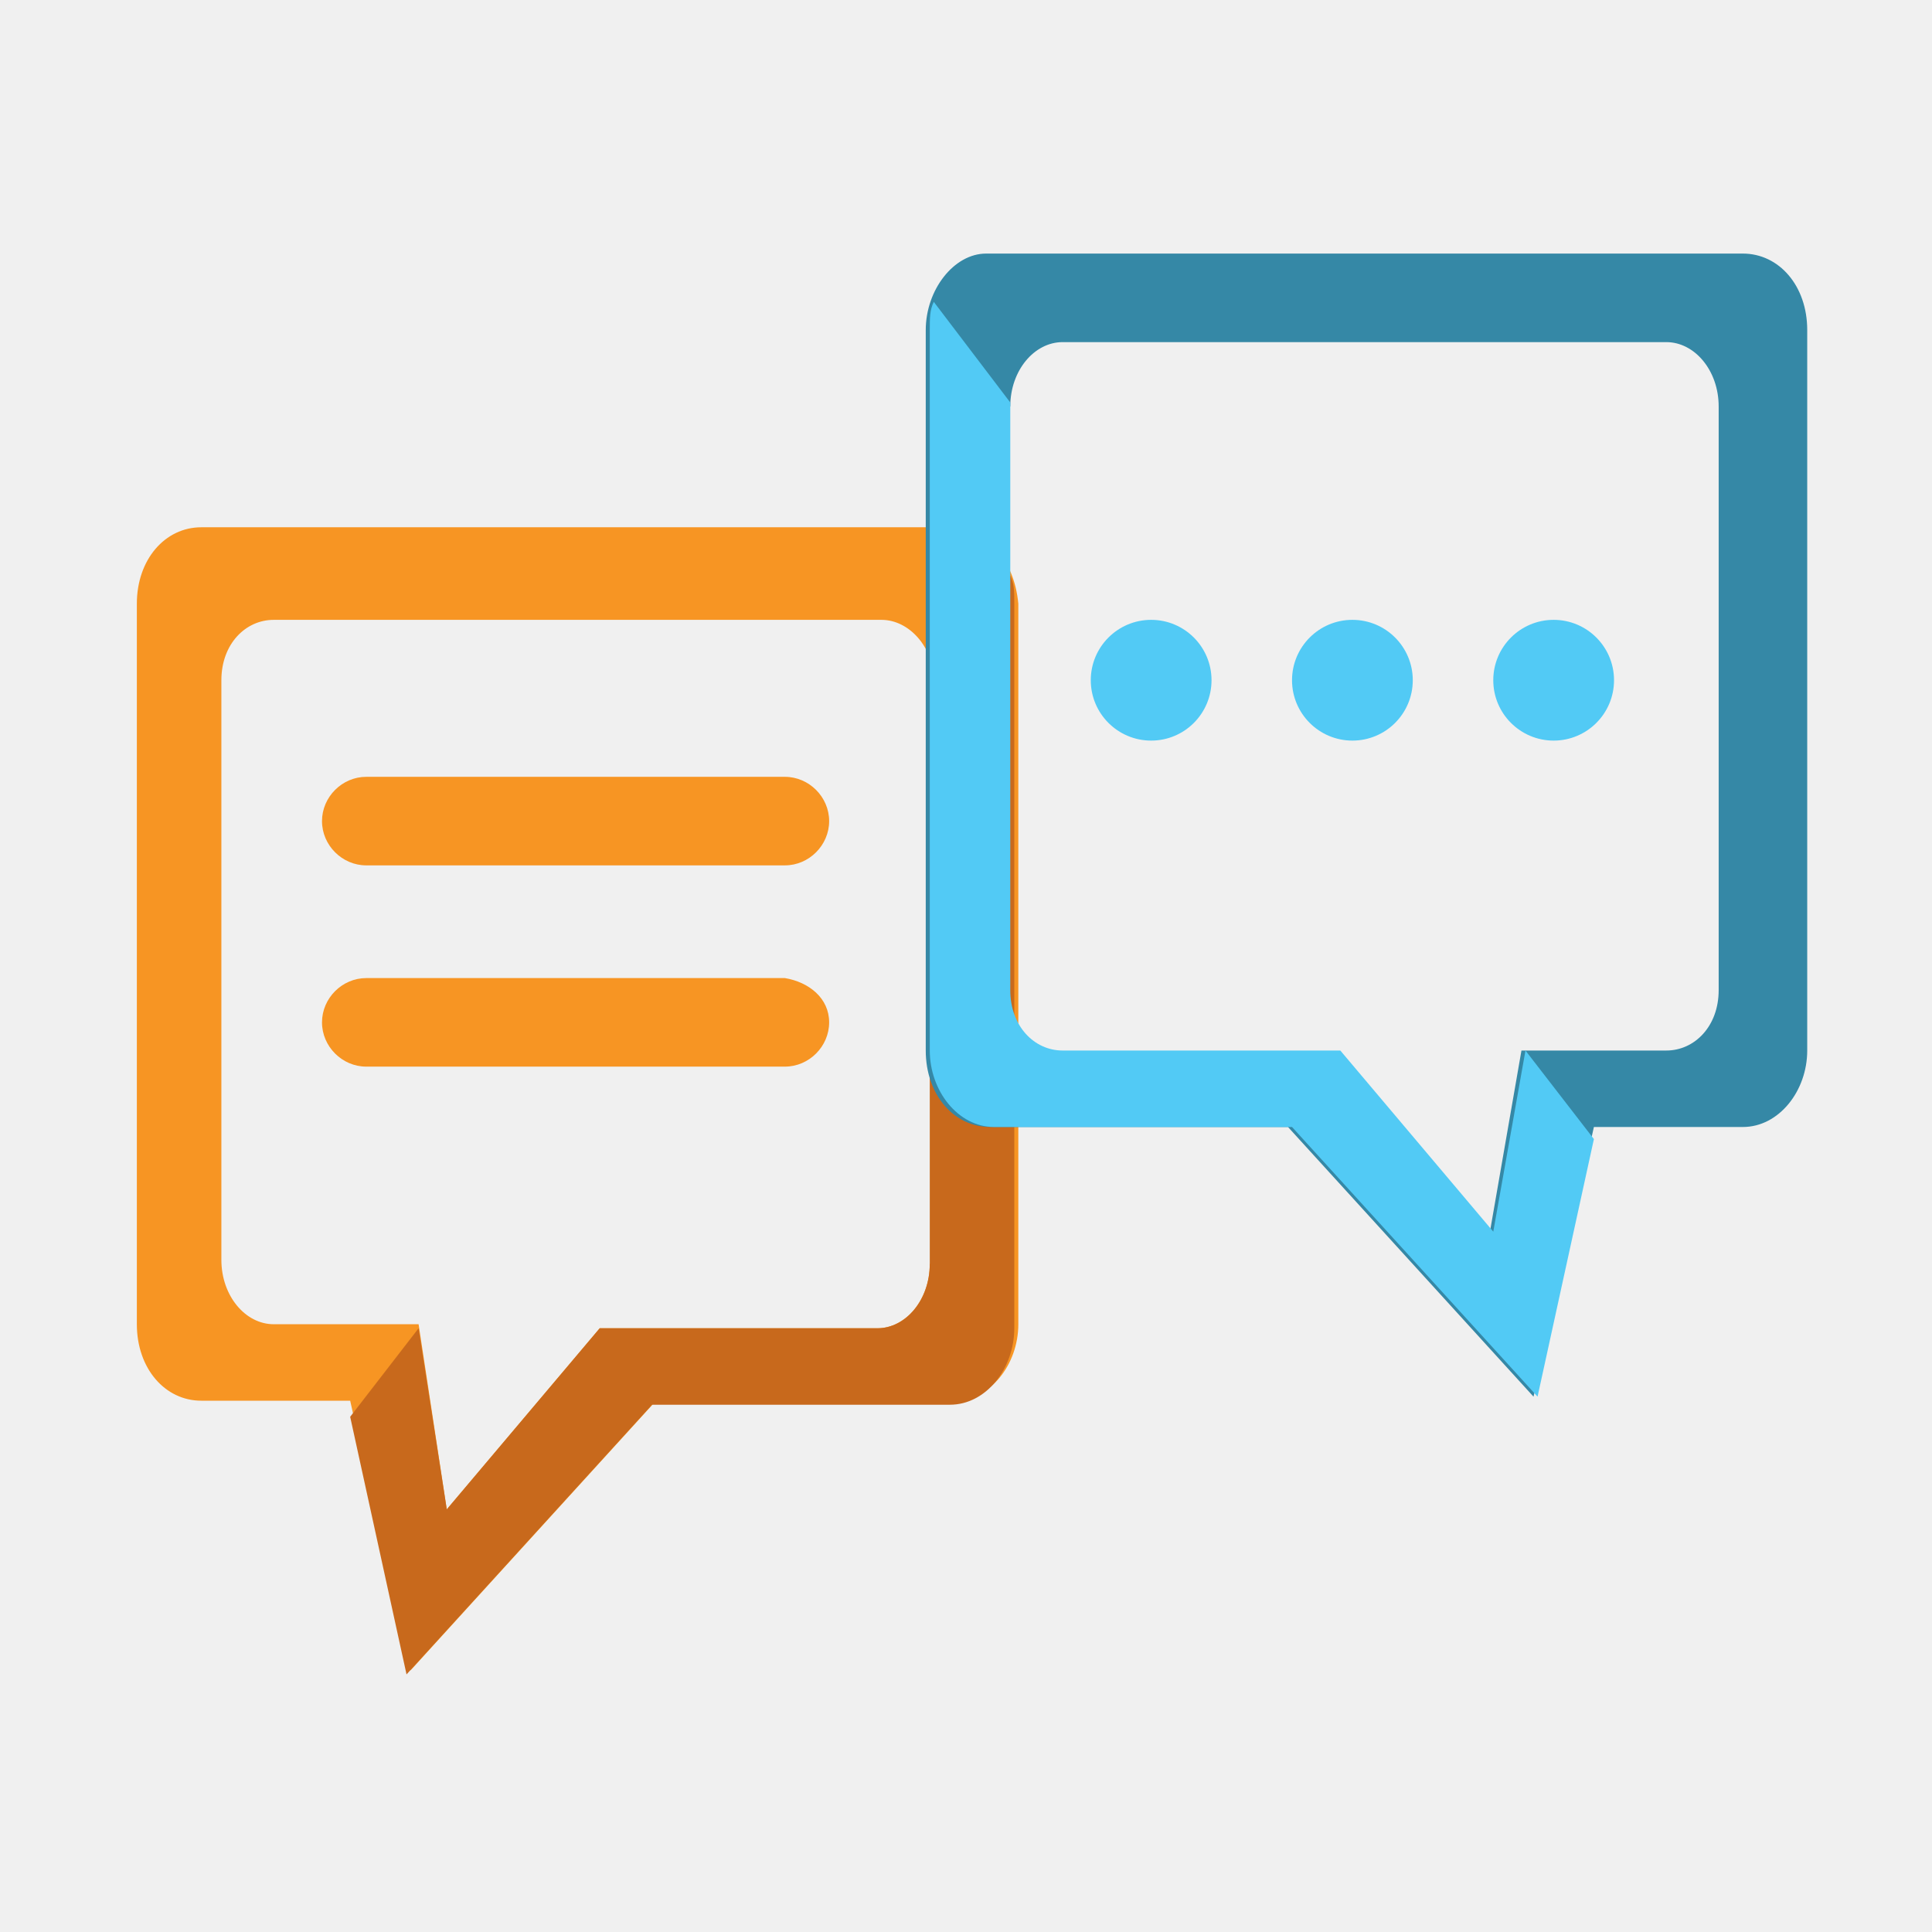
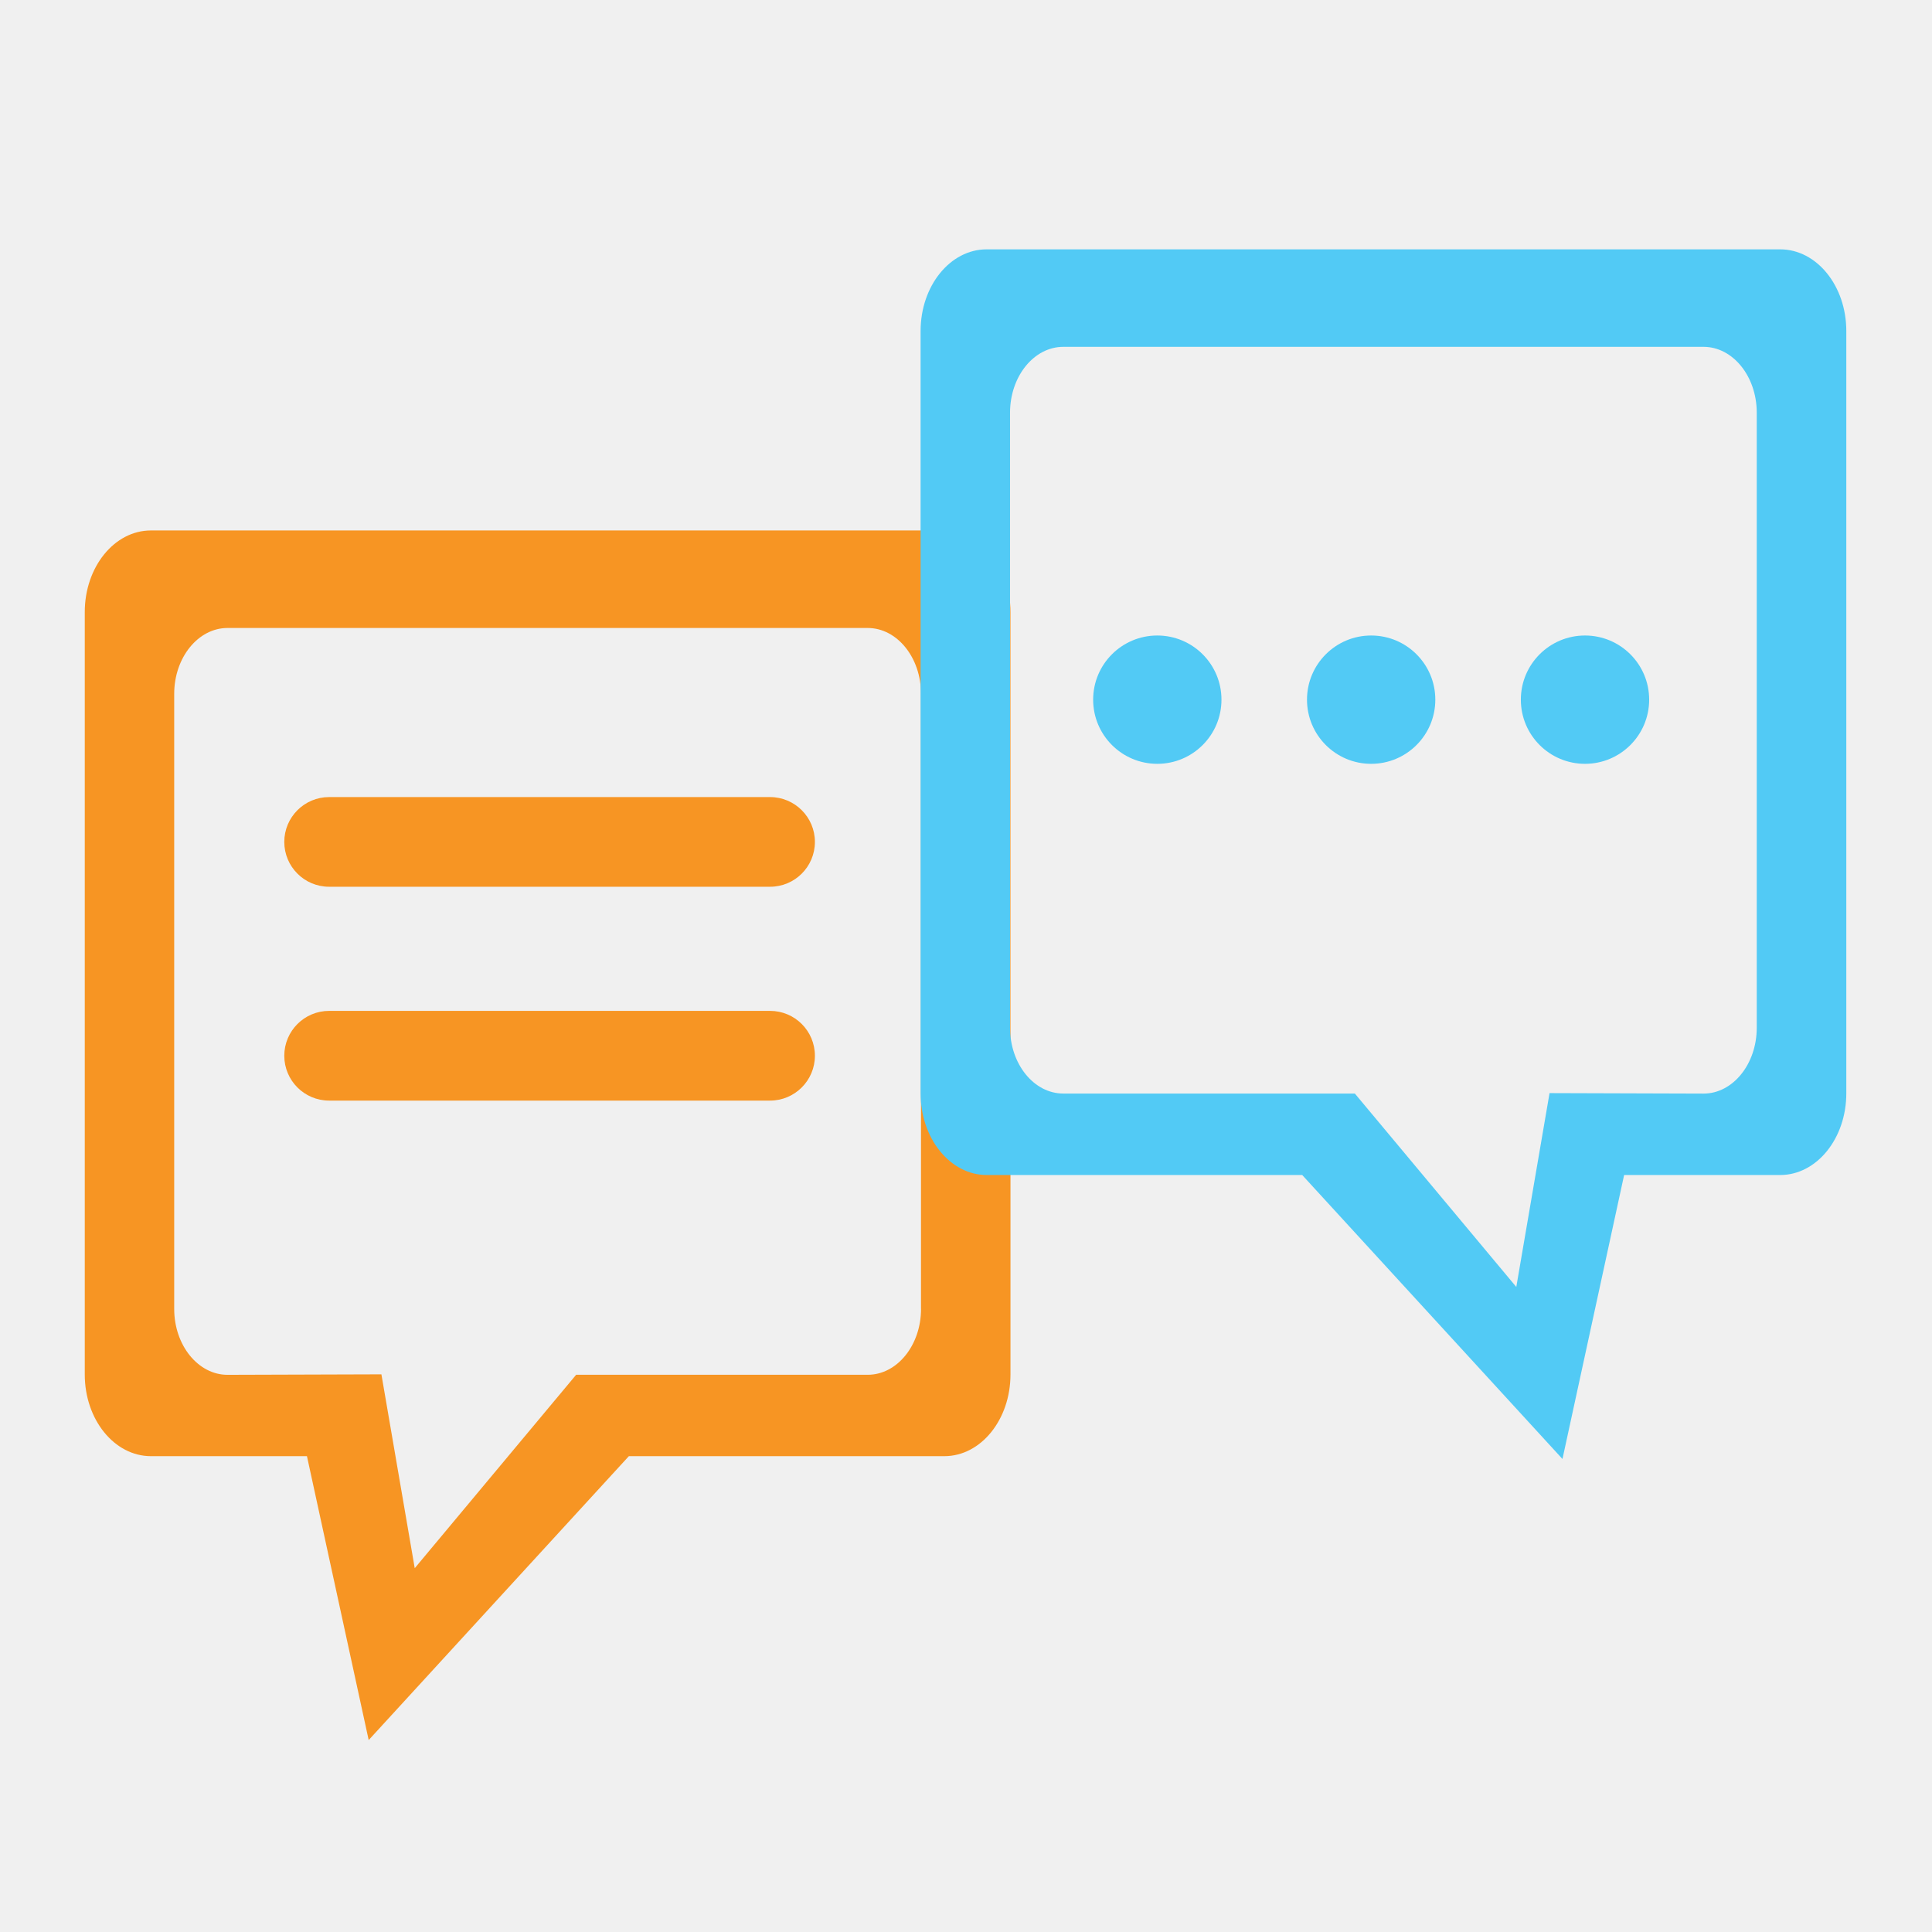
- <svg xmlns="http://www.w3.org/2000/svg" version="1.1" x="0px" y="0px" width="48px" height="48px" viewBox="-3.4 -6.3 48 48">
+ <svg xmlns="http://www.w3.org/2000/svg" version="1.1" x="0px" y="0px" width="48px" height="48px" viewBox="0 0 48 48">
  <defs>
</defs>
-   <path fill="#F79523" d="M17.2,14.1c0,0.6-0.5,1.1-1.1,1.1H5.7c-0.6,0-1.1-0.5-1.1-1.1l0,0c0-0.6,0.5-1.1,1.1-1.1h10.4  C16.7,13,17.2,13.5,17.2,14.1L17.2,14.1z" />
-   <path fill="#F79523" d="M17.2,19.1c0,0.6-0.5,1.1-1.1,1.1H5.7c-0.6,0-1.1-0.5-1.1-1.1l0,0c0-0.6,0.5-1.1,1.1-1.1h10.4  C16.7,18.1,17.2,18.5,17.2,19.1L17.2,19.1z" />
-   <path fill="#F79523" d="M20.2,6.8H1.6C0.7,6.8,0,7.6,0,8.7v17.9c0,1.1,0.7,1.9,1.6,1.9h3.7l1.5,6.7l6.1-6.7h7.4  c0.9,0,1.6-0.9,1.6-1.9V8.7C21.8,7.6,21.1,6.8,20.2,6.8z M19.7,25.1c0,0.9-0.6,1.6-1.3,1.6h-6.9l-3.8,4.5L7,26.6l-3.6,0  c-0.7,0-1.3-0.7-1.3-1.6V10.6c0-0.9,0.6-1.5,1.3-1.5h15.1c0.7,0,1.3,0.7,1.3,1.5V25.1z" />
-   <path fill="#C8691C" d="M19.7,10.5C19.7,10.6,19.7,10.6,19.7,10.5l0,14.6c0,0.9-0.6,1.6-1.3,1.6h-6.9l-3.8,4.5L7,26.7l-1.7,2.2  l1.4,6.4l6.1-6.7h7.4c0.9,0,1.6-0.9,1.6-1.9V8.7c0-0.3,0-0.5-0.1-0.7L19.7,10.5z" />
-   <path fill="#3588A6" d="M19.6,1.9v17.9c0,1.1,0.7,1.9,1.6,1.9h7.4l6.1,6.7l1.5-6.7h3.7c0.9,0,1.6-0.9,1.6-1.9V1.9  c0-1.1-0.7-1.9-1.6-1.9H21.1C20.3,0,19.6,0.9,19.6,1.9z M21.7,3.8c0-0.9,0.6-1.6,1.3-1.6H38c0.7,0,1.3,0.7,1.3,1.6v14.5  c0,0.9-0.6,1.5-1.3,1.5l-3.6,0l-0.8,4.6l-3.8-4.5h-6.9c-0.7,0-1.3-0.7-1.3-1.5V3.8z" />
-   <path fill="#52CAF5" d="M21.7,3.7C21.7,3.8,21.7,3.8,21.7,3.7l0,14.6c0,0.9,0.6,1.5,1.3,1.5h6.9l3.8,4.5l0.8-4.5l1.7,2.2l-1.4,6.4  l-6.1-6.7h-7.4c-0.9,0-1.6-0.9-1.6-1.9V1.9c0-0.3,0-0.5,0.1-0.7L21.7,3.7z" />
-   <circle fill="#52CAF5" cx="25.2" cy="10.6" r="1.5" />
-   <circle fill="#52CAF5" cx="30.2" cy="10.6" r="1.5" />
-   <circle fill="#52CAF5" cx="35.2" cy="10.6" r="1.5" />
+   <rect opacity="0" fill="#FFFFFF" width="48" height="48" />
+   <g>
+     <path fill="#F79523" d="M23.463,13.179H3.749c-0.907,0-1.643,0.908-1.643,2.029v18.941c0,1.121,0.736,2.029,1.643,2.029h3.877   l1.534,7.053l6.464-7.053h7.839c0.906,0,1.642-0.908,1.642-2.029V15.208C25.105,14.087,24.369,13.179,23.463,13.179z    M22.883,32.518c0,0.904-0.594,1.638-1.325,1.638h-7.244l-4.01,4.805l-0.828-4.816l-3.823,0.012c-0.73,0-1.325-0.733-1.325-1.638   V17.239c0-0.903,0.595-1.637,1.325-1.637h15.904c0.73,0,1.325,0.733,1.325,1.637V32.518z" />
+   </g>
+   <g>
+     <g>
+       <path fill="#52CAF5" d="M22.872,8.224v18.94c0,1.121,0.736,2.029,1.642,2.029h7.839l6.466,7.055l1.532-7.055h3.878    c0.906,0,1.642-0.908,1.642-2.029V8.224c0-1.121-0.735-2.029-1.642-2.029H24.514C23.607,6.194,22.872,7.103,22.872,8.224z     M25.094,10.254c0-0.904,0.594-1.637,1.324-1.637h15.905c0.73,0,1.323,0.733,1.323,1.637v15.279c0,0.904-0.593,1.637-1.323,1.637    l-3.825-0.012l-0.826,4.816l-4.011-4.805h-7.243c-0.73,0-1.324-0.732-1.324-1.637V10.254z" />
+     </g>
+   </g>
+   <g>
+     <circle fill="#52CAF5" cx="28.753" cy="17.383" r="1.594" />
+   </g>
+   <g>
+     <circle fill="#52CAF5" cx="34.066" cy="17.383" r="1.594" />
+   </g>
+   <g>
+     <circle fill="#52CAF5" cx="39.379" cy="17.383" r="1.594" />
+   </g>
+   <g>
+     <path fill="#F79523" d="M20.246,20.917c0,0.616-0.499,1.114-1.114,1.114H8.177c-0.616,0-1.114-0.499-1.114-1.114l0,0   c0-0.615,0.499-1.114,1.114-1.114h10.955C19.748,19.804,20.246,20.303,20.246,20.917L20.246,20.917z" />
+   </g>
+   <g>
+     <path fill="#F79523" d="M20.246,26.23c0,0.614-0.499,1.114-1.114,1.114H8.177c-0.616,0-1.114-0.5-1.114-1.114l0,0   c0-0.616,0.499-1.115,1.114-1.115h10.955C19.748,25.115,20.246,25.614,20.246,26.23L20.246,26.23z" />
+   </g>
</svg>
